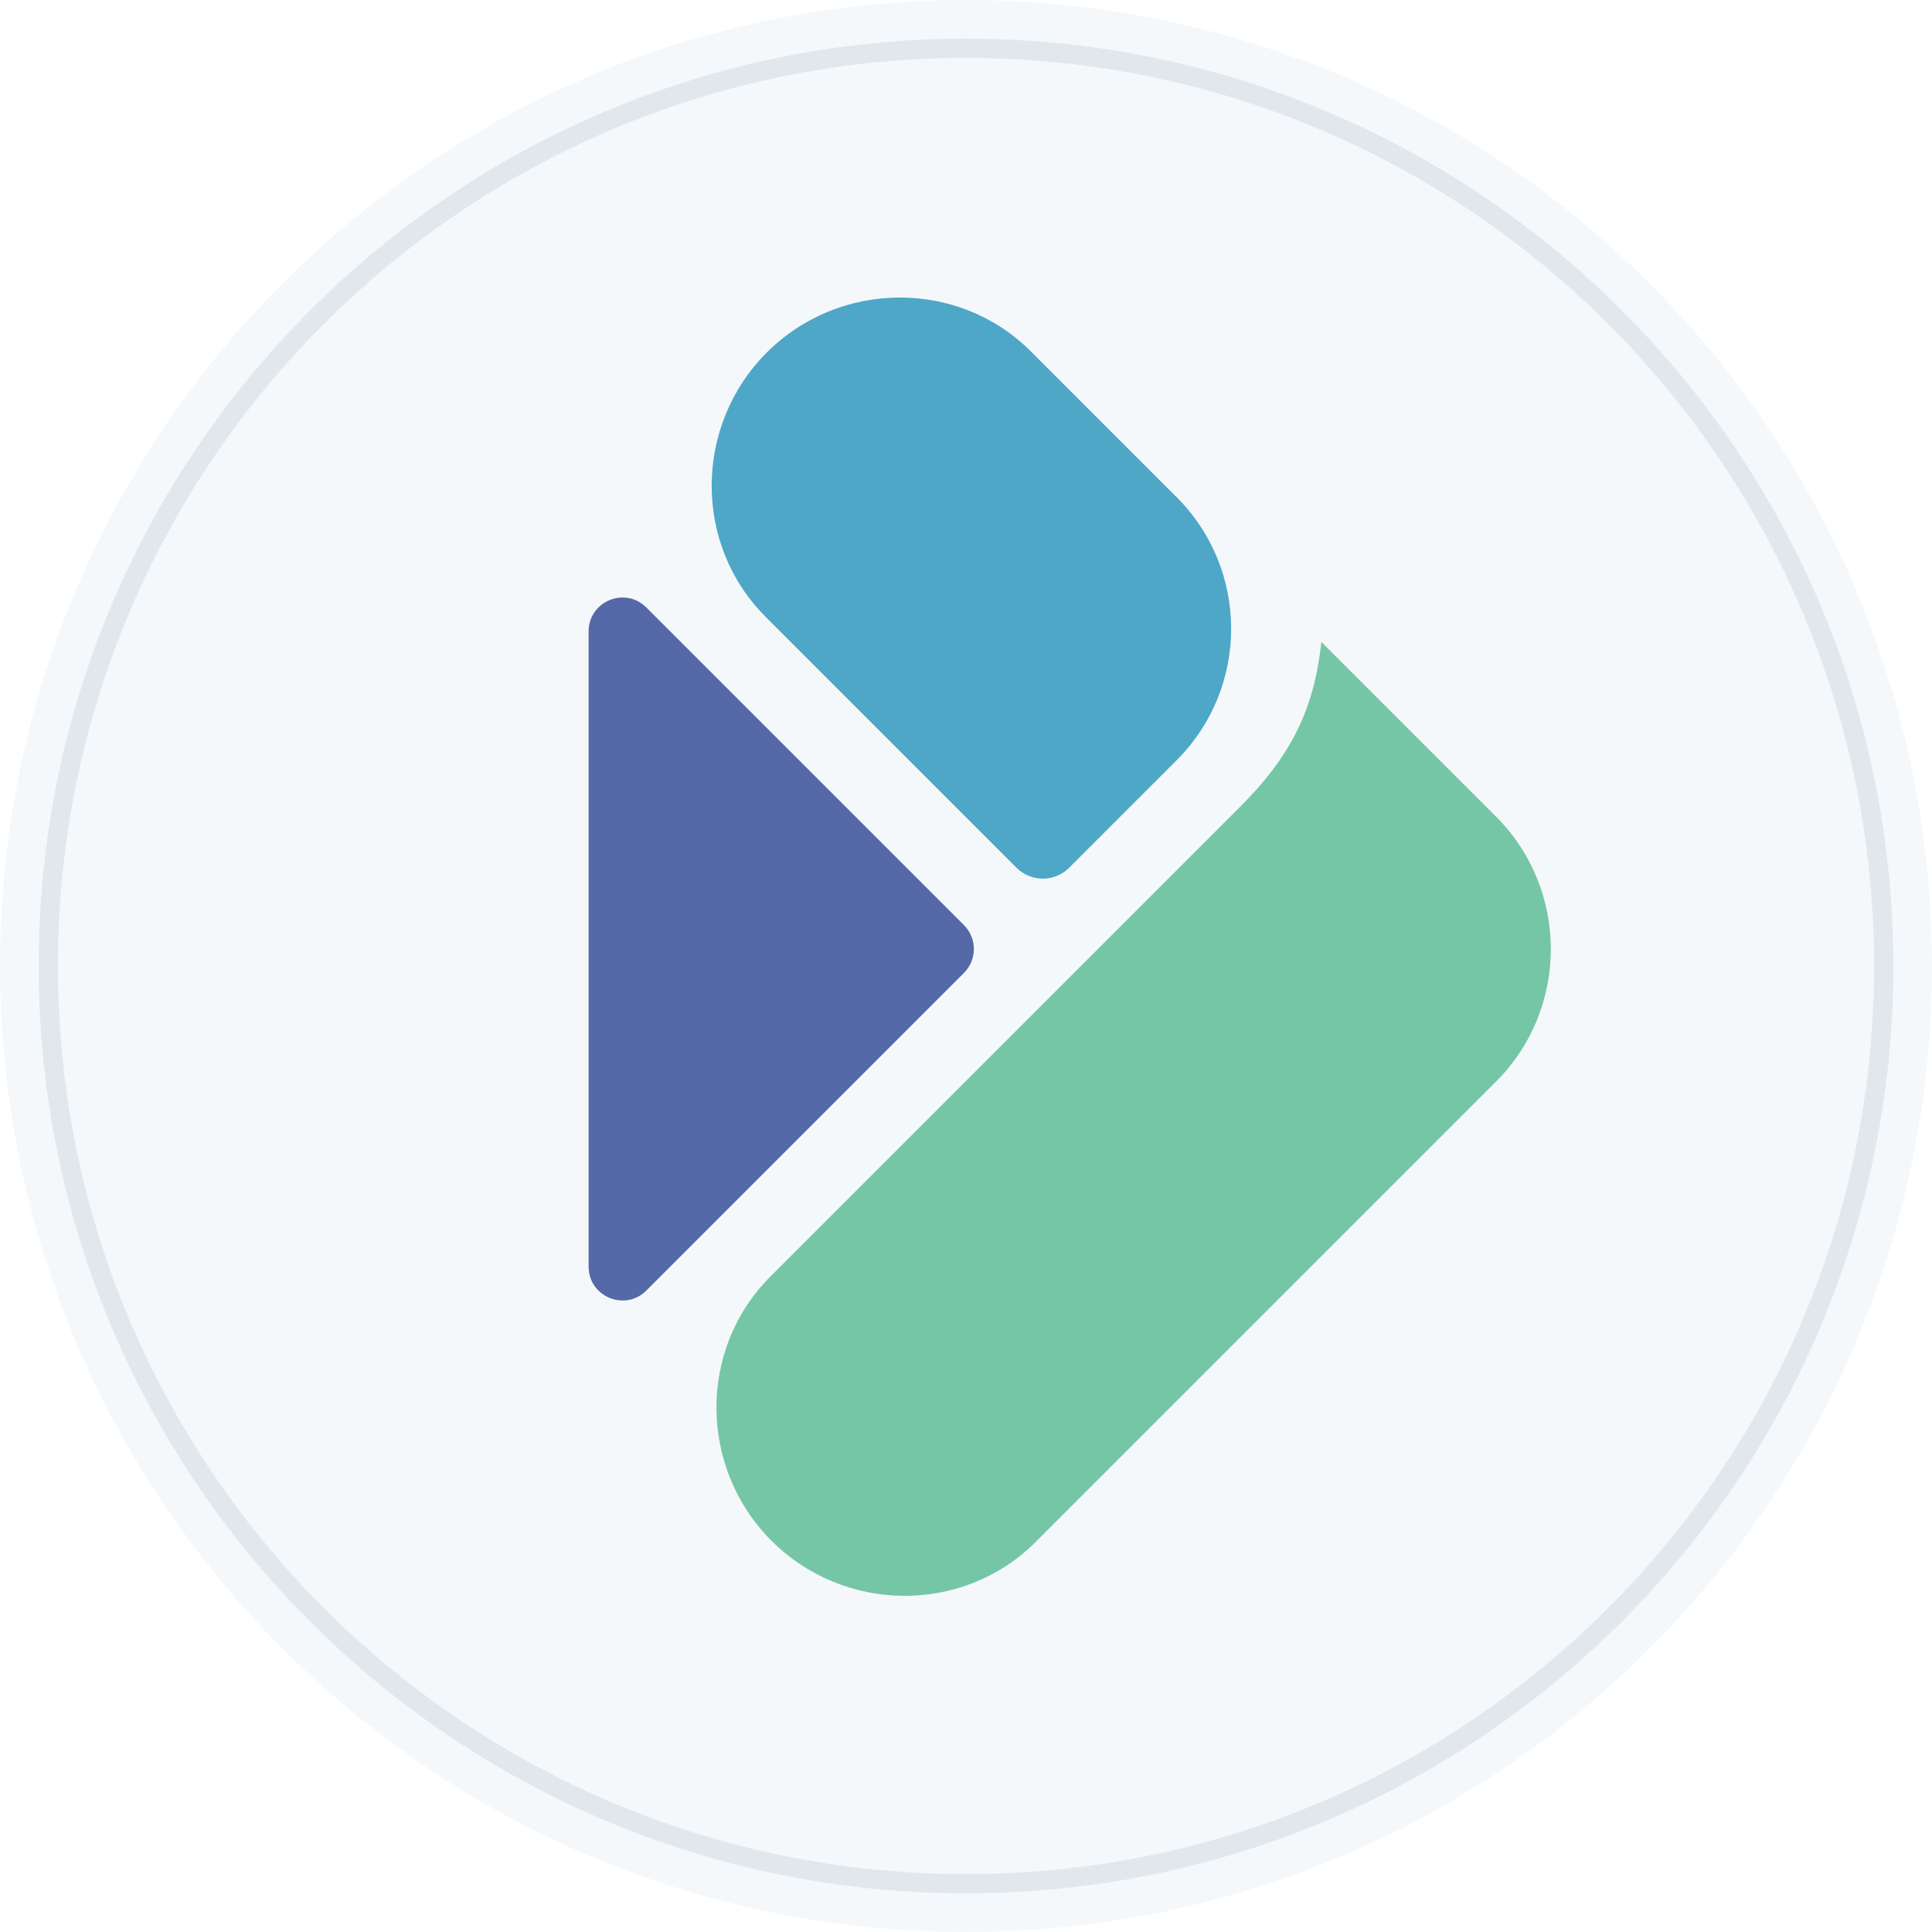
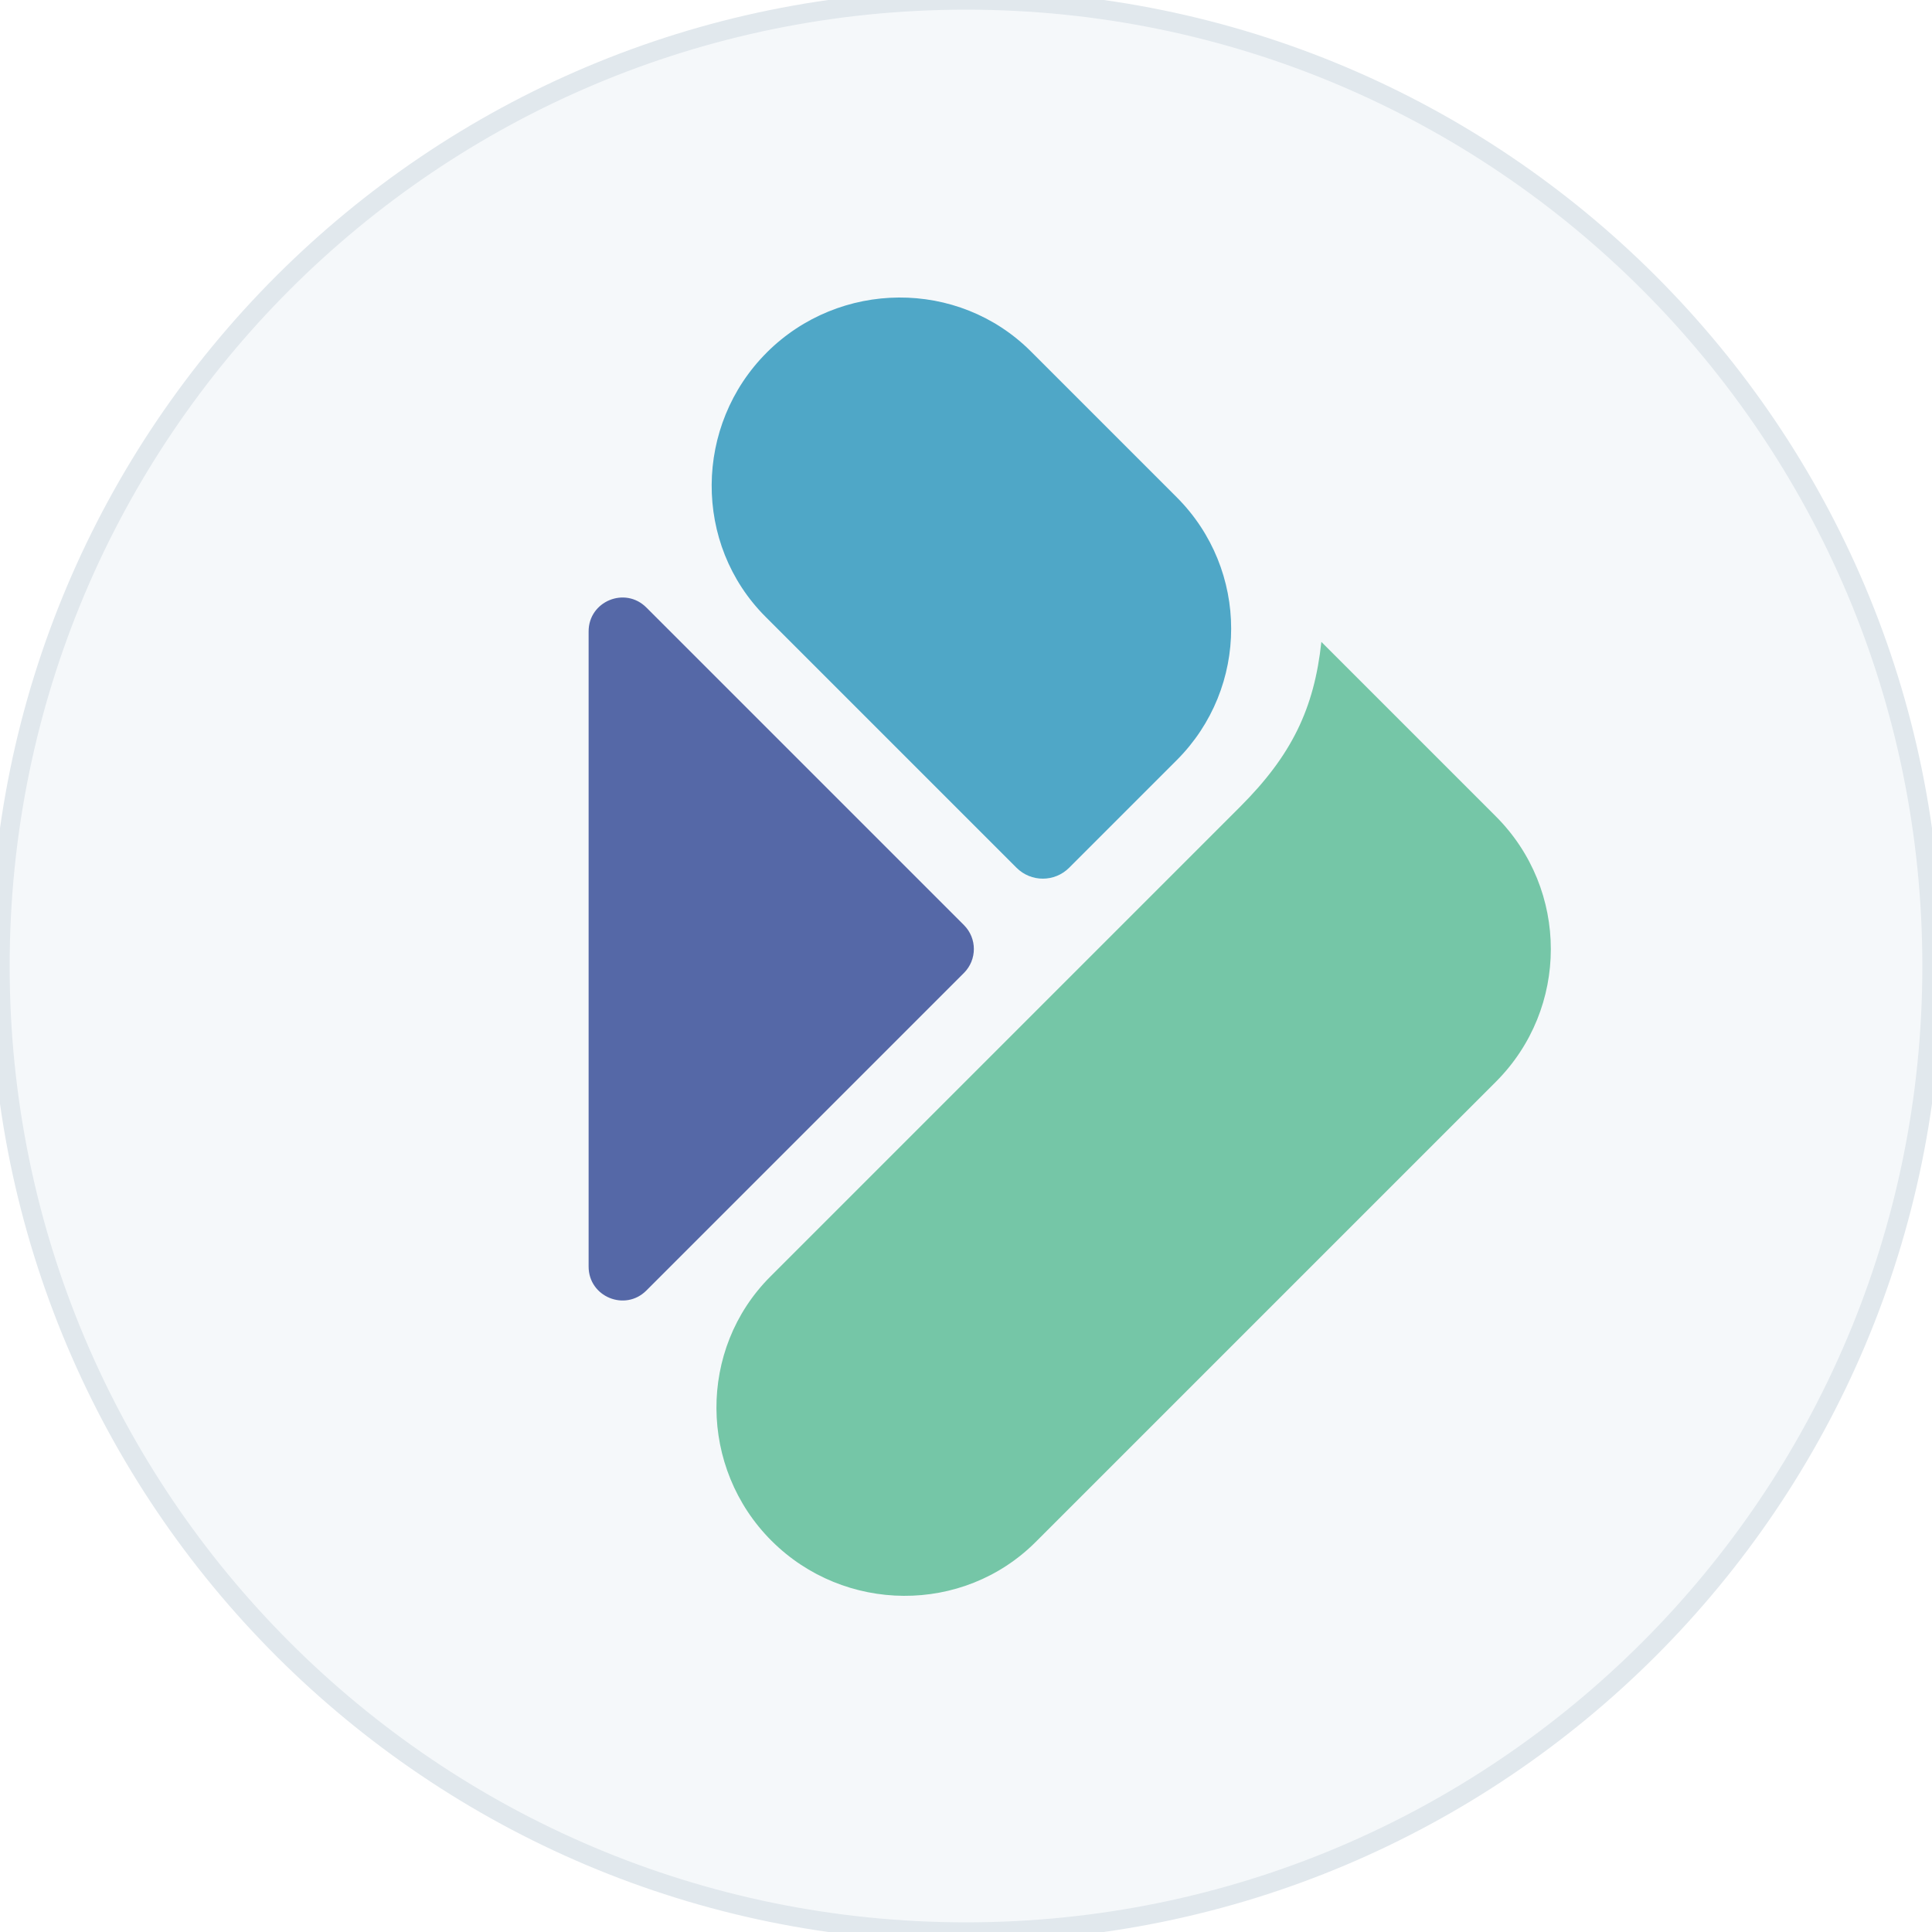
<svg xmlns="http://www.w3.org/2000/svg" viewBox="0 0 200 200">
  <circle cx="100" cy="100" r="100" fill="#F5F8FA" />
-   <circle cx="100" cy="100" r="95" fill="none" stroke="#E1E8ED" stroke-width="2" />
+   <circle cx="100" cy="100" r="100" fill="none" stroke="#E1E8ED" stroke-width="2" />
  <g transform="translate(30, 20) scale(0.15)">
    <path d="M329.12 110c50.128-50.112 132.208-50.944 182.32-0.816l100.64 100.64a128.32 128.32 0 0 1 0 181.472l-74.24 74.24a25.664 25.664 0 0 1-36.304 0L328.32 292.32c-50.112-50.128-49.28-132.208 0.816-182.32z" fill="#4FA7C7" />
    <path d="M206.224 302.4c0-20.768 25.12-31.2 39.84-16.48l219.2 219.2c9.104 9.104 9.104 23.872 0 32.992l-219.2 219.2c-14.72 14.688-39.84 4.288-39.84-16.512V302.4z" fill="#5568A7" />
    <path d="M332.432 930c-50.112-50.112-50.928-132.192-0.816-182.304l324.192-324.208c35.488-35.456 51.152-67.632 56.112-113.824l120.432 120.432a129.504 129.504 0 0 1 0 183.136l-317.6 317.6c-50.112 50.112-132.192 49.28-182.304-0.832z" fill="#75C6A7" />
  </g>
</svg>
